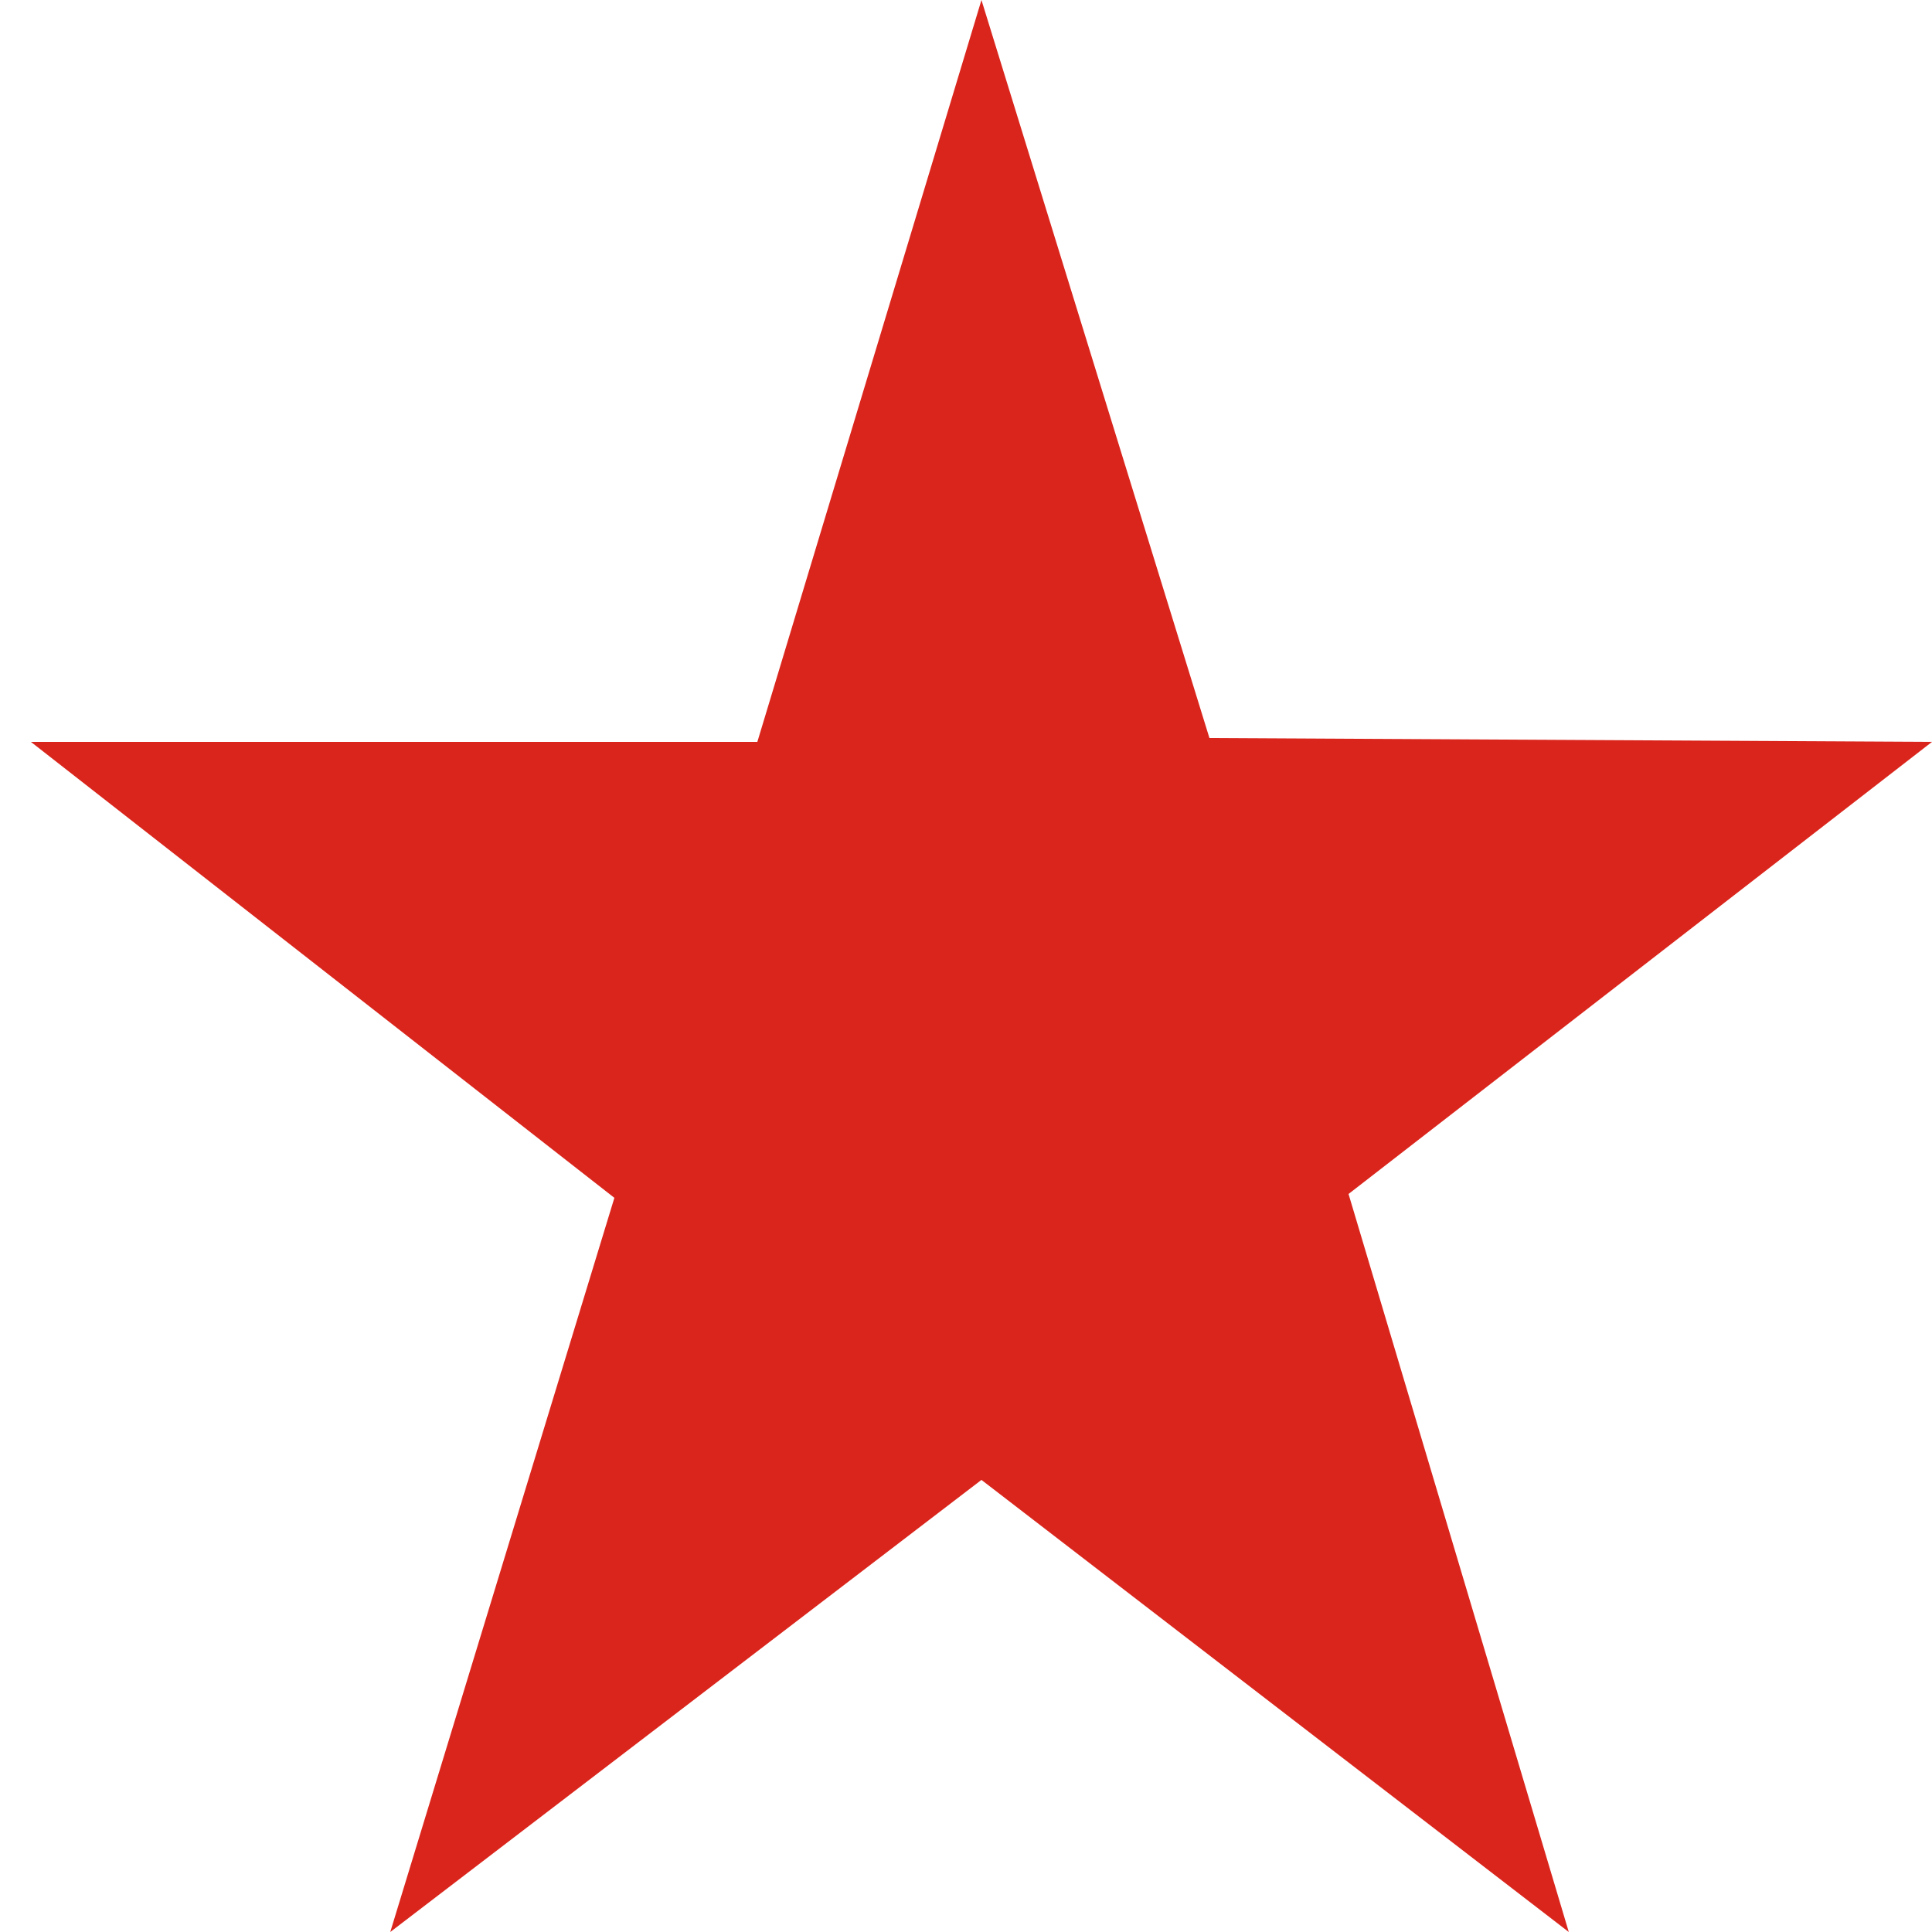
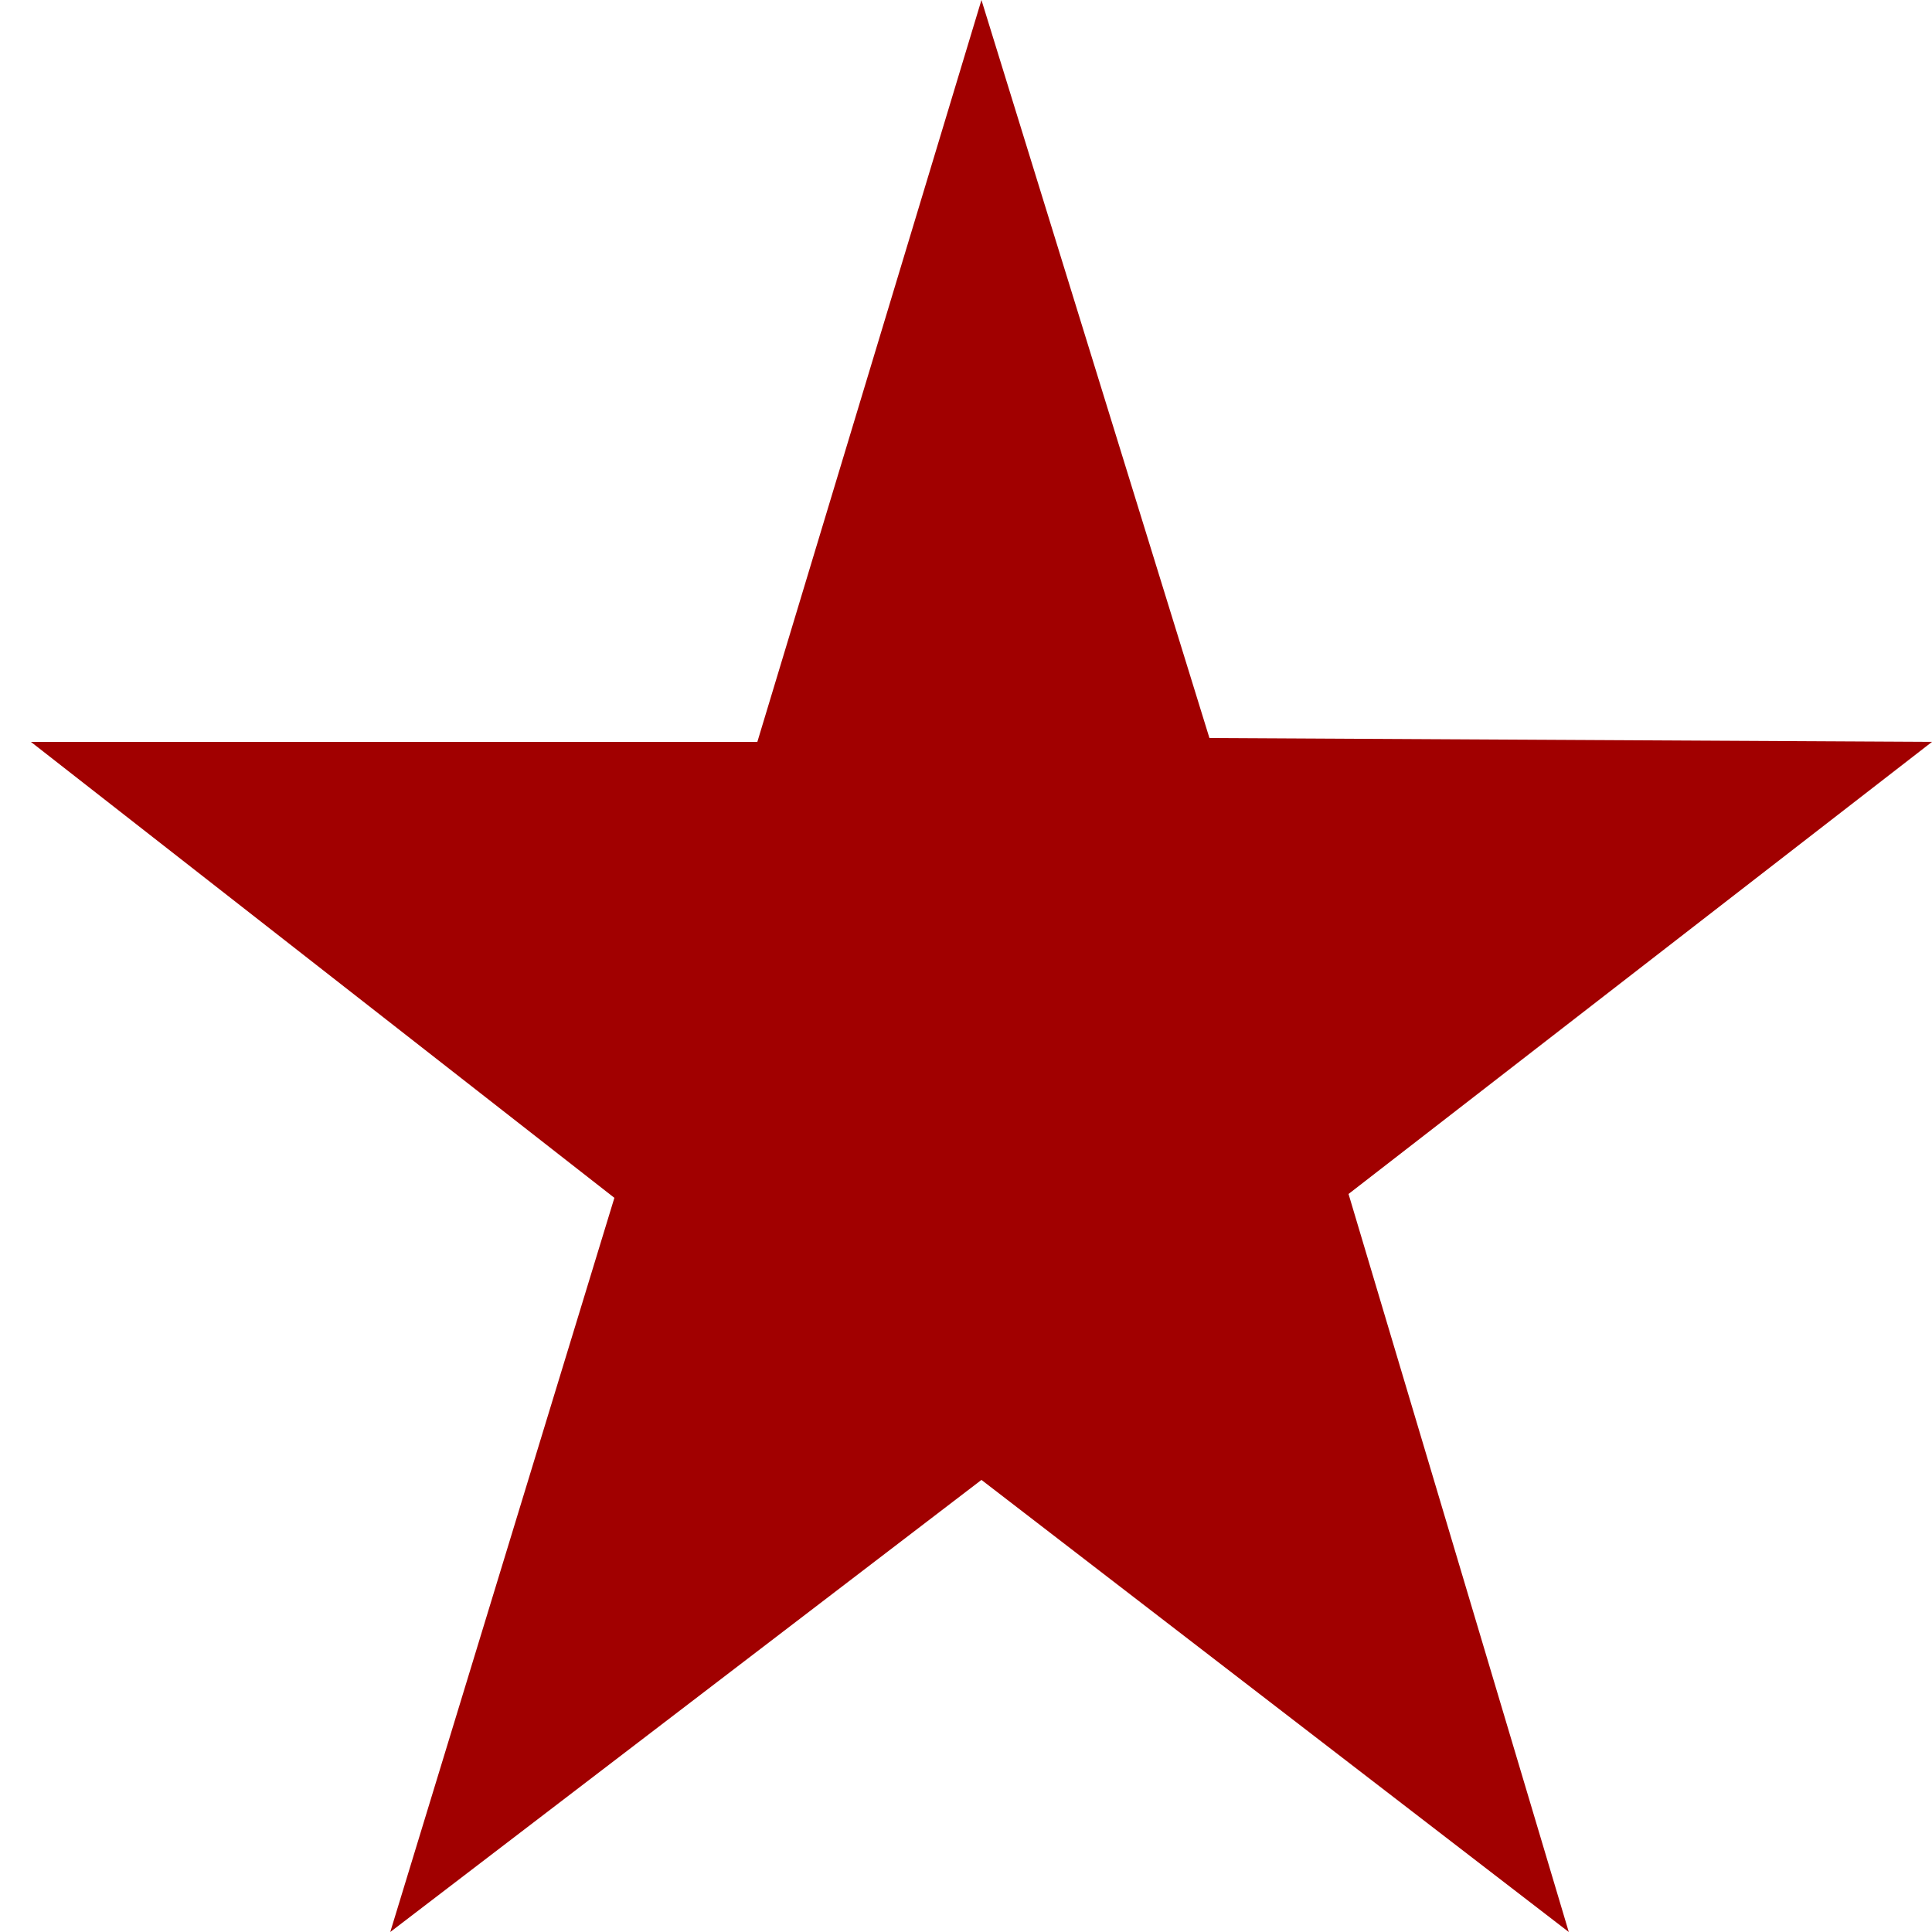
<svg xmlns="http://www.w3.org/2000/svg" version="1.1" id="Ebene_1" x="0px" y="0px" width="50px" height="50px" viewBox="272.6 395.9 50 50" enable-background="new 272.6 395.9 50 50" xml:space="preserve">
-   <polygon fill="#DA251C" points="298,395.9 292.2,415.1 273.4,415.1 288.5,426.9 282.7,445.9 298,434.2 313.2,445.9 307.5,426.8   322.6,415.1 303.9,415 " />
+   <polygon fill="#A10000" points="298,395.9 292.2,415.1 273.4,415.1 288.5,426.9 282.7,445.9 298,434.2 313.2,445.9 307.5,426.8  322.6,415.1 303.9,415 " />
</svg>
